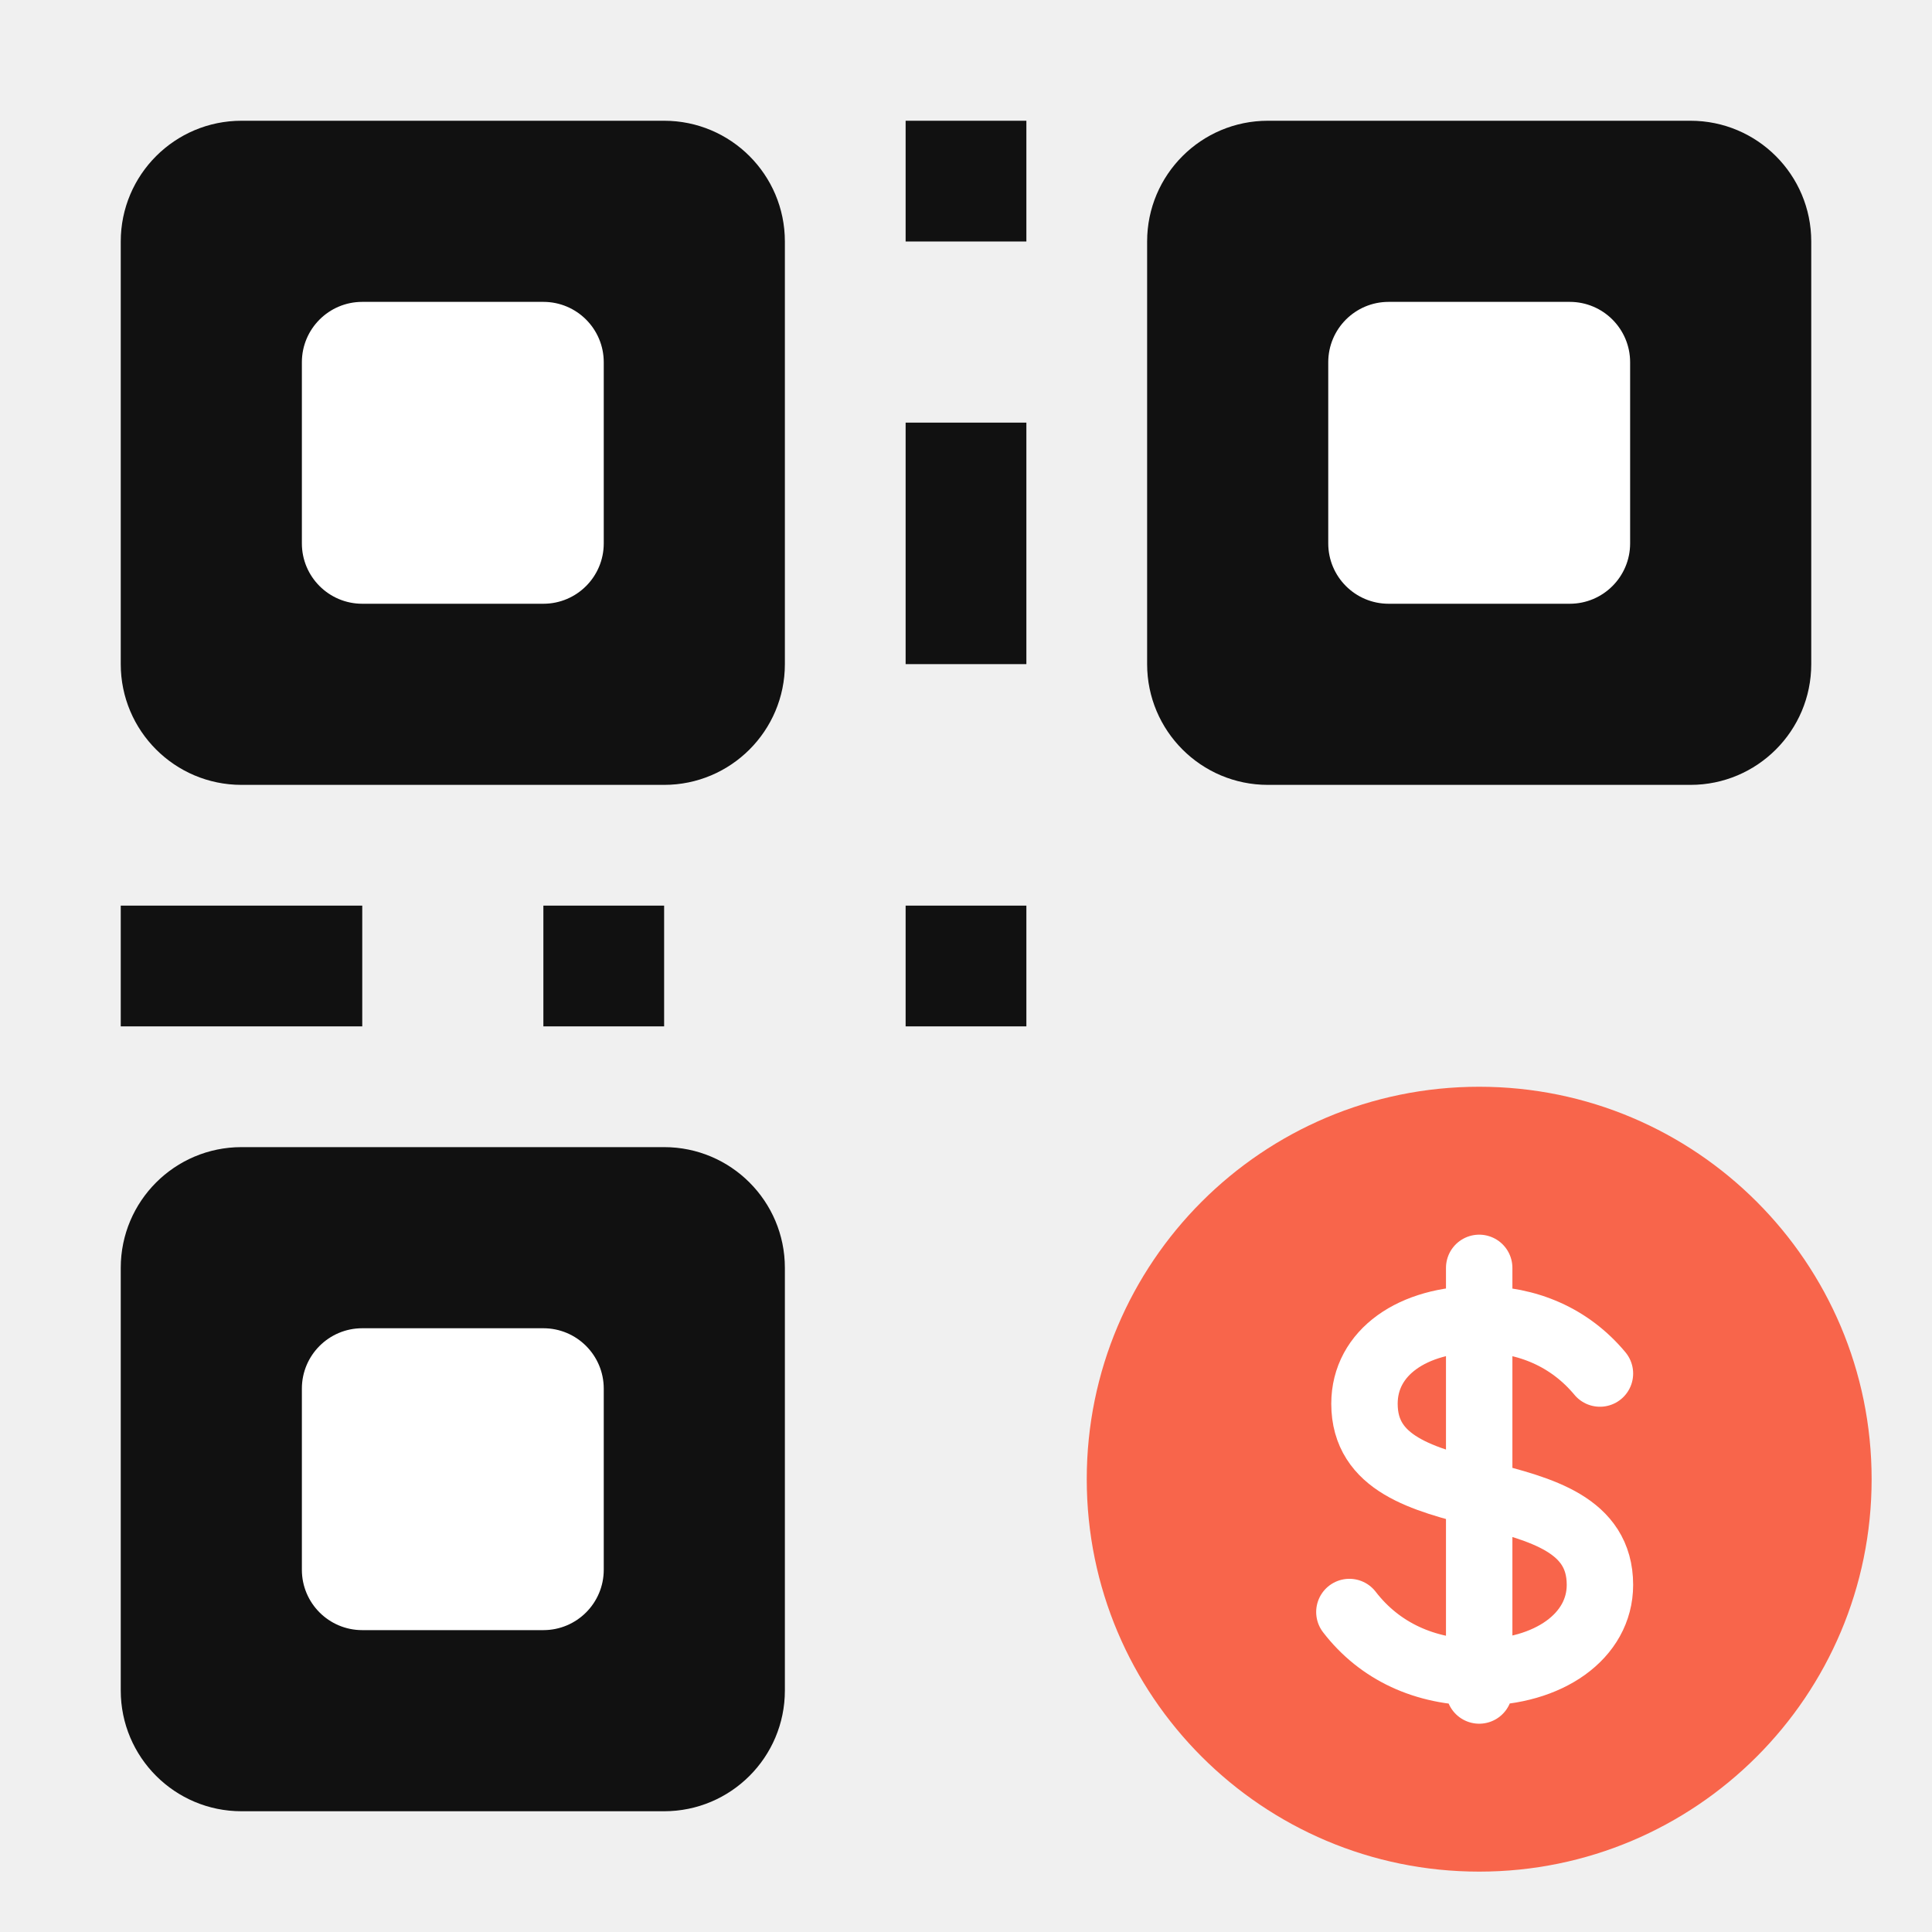
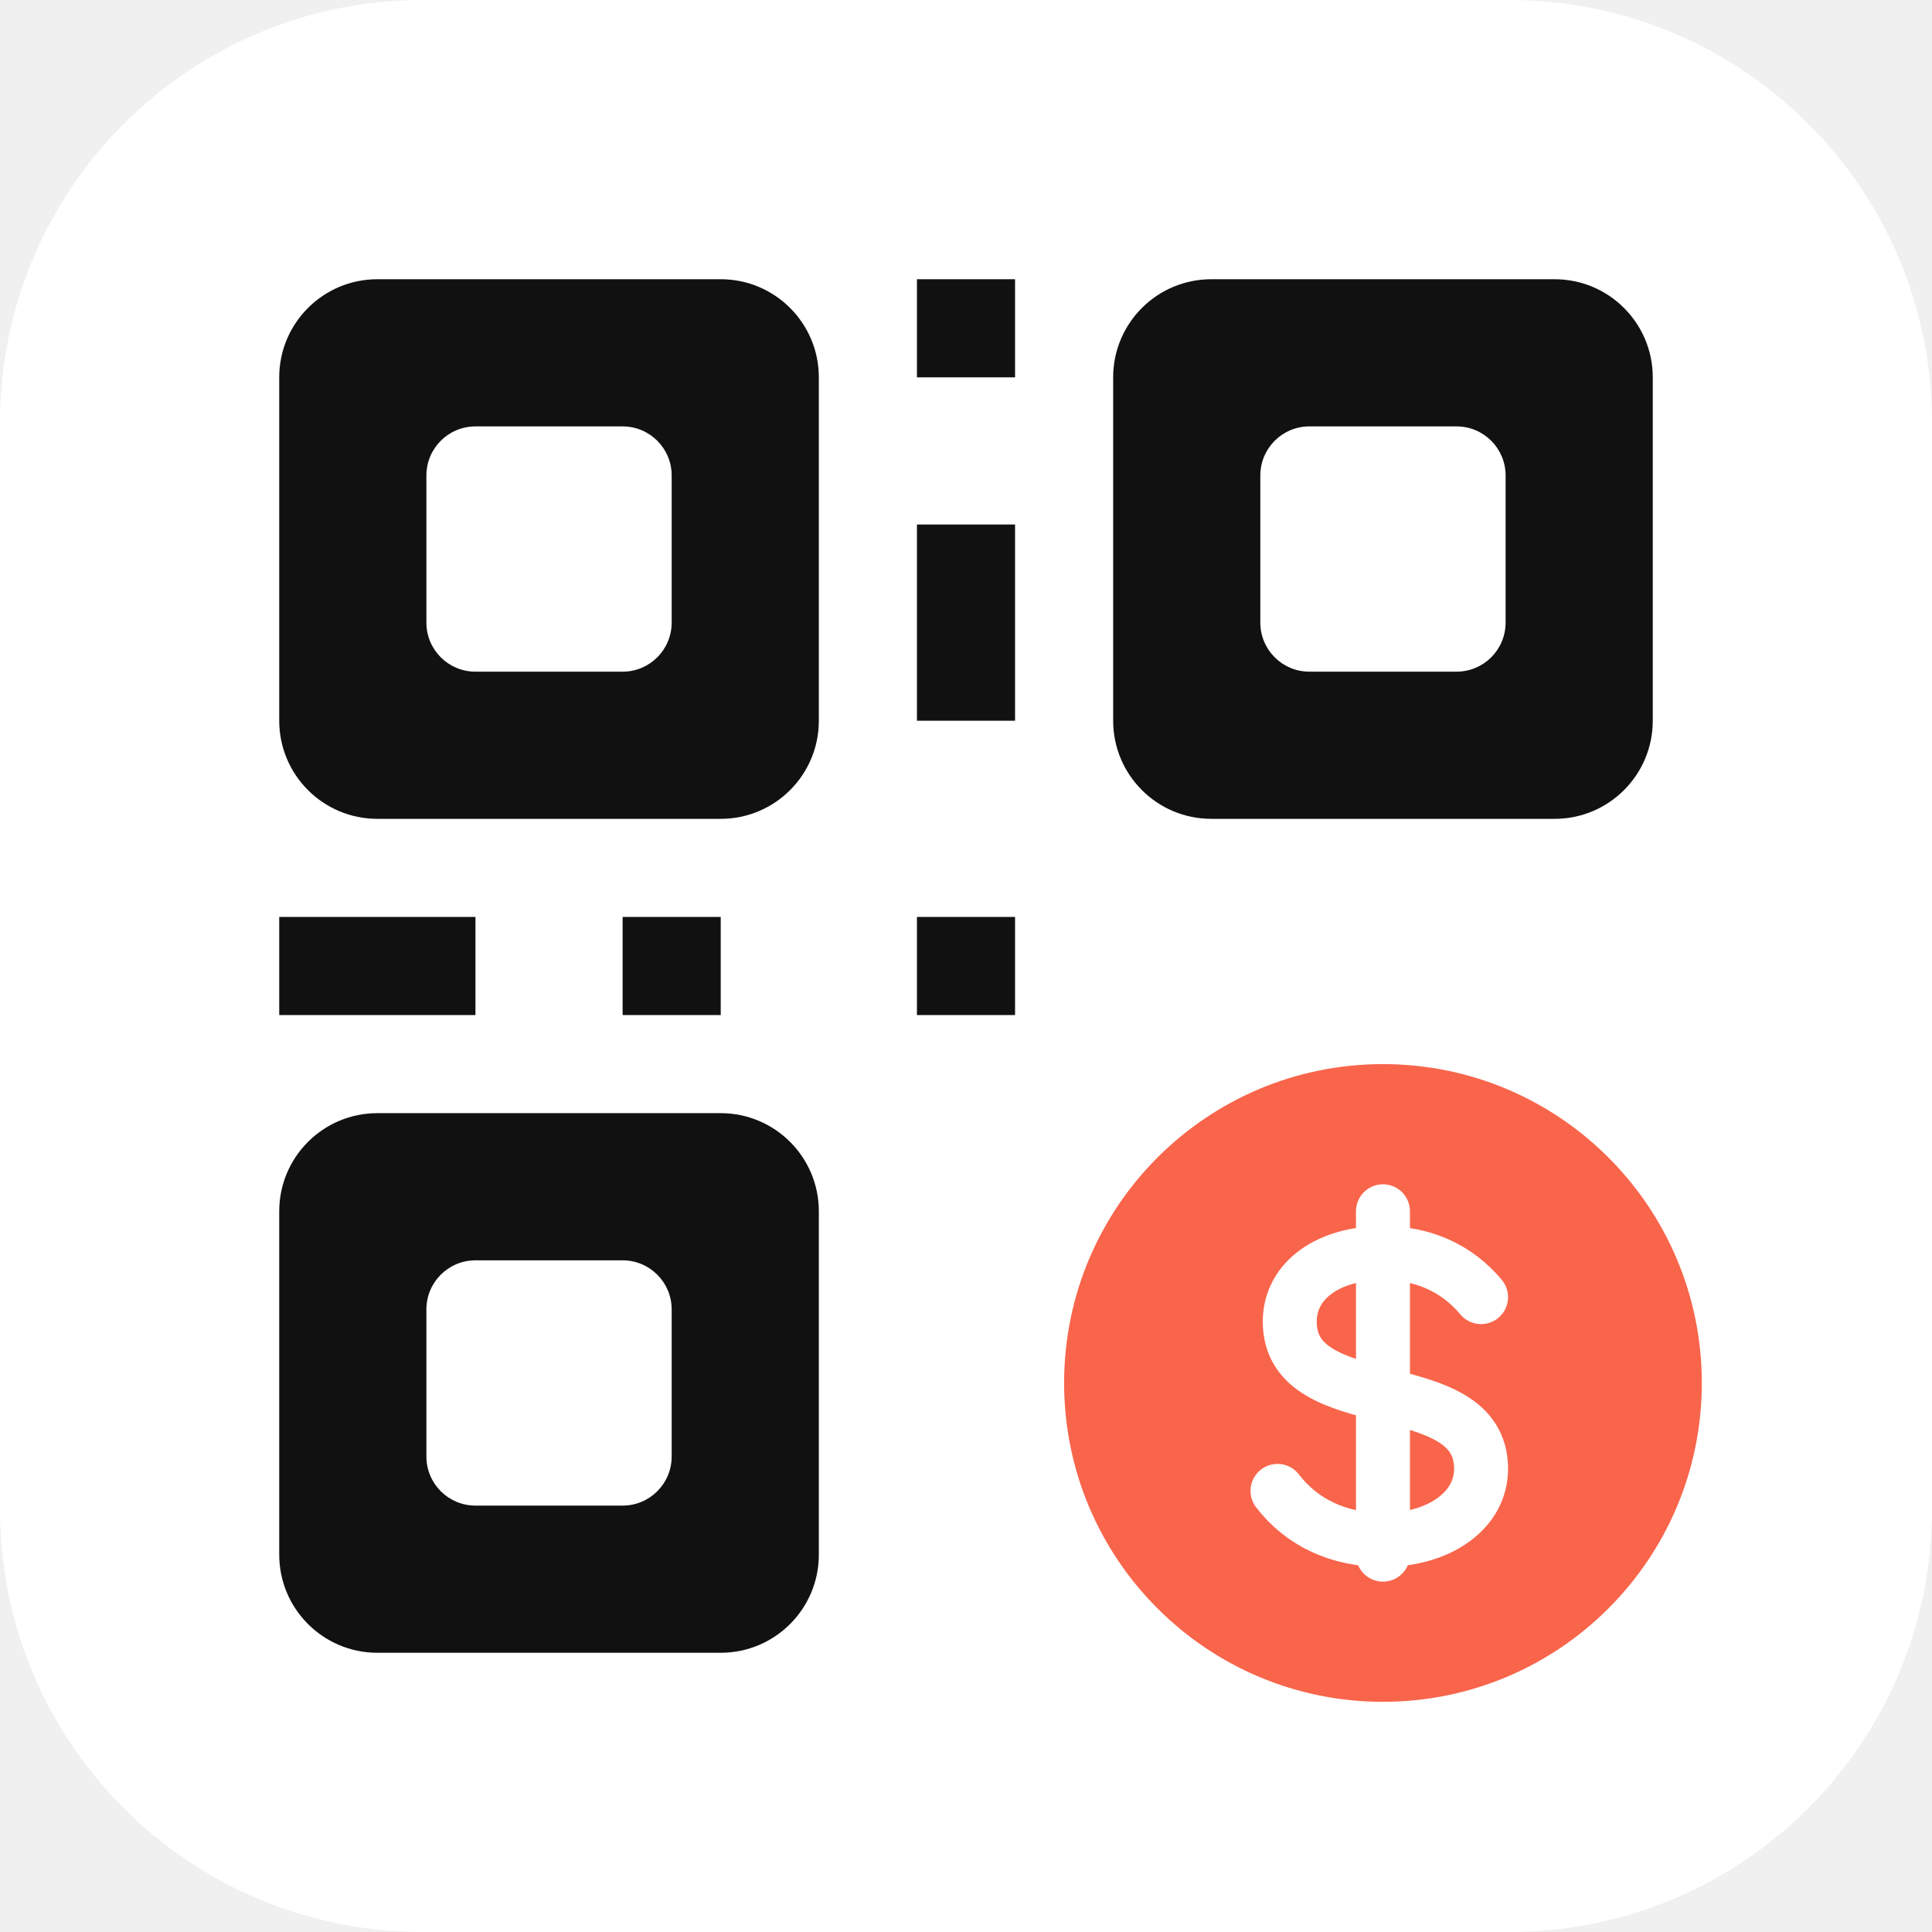
<svg xmlns="http://www.w3.org/2000/svg" viewBox="0 0 64 64" width="256" height="256">
-   <rect x="4" y="4" width="22" height="22" rx="4" fill="#111" />
-   <rect x="10" y="10" width="10" height="10" rx="2" fill="#fff" />
-   <rect x="38" y="4" width="22" height="22" rx="4" fill="#111" />
-   <rect x="44" y="10" width="10" height="10" rx="2" fill="#fff" />
-   <rect x="4" y="38" width="22" height="22" rx="4" fill="#111" />
-   <rect x="10" y="44" width="10" height="10" rx="2" fill="#fff" />
-   <rect x="30" y="4" width="4" height="4" fill="#111" />
-   <rect x="30" y="14" width="4" height="8" fill="#111" />
-   <rect x="4" y="30" width="8" height="4" fill="#111" />
-   <rect x="18" y="30" width="4" height="4" fill="#111" />
-   <rect x="30" y="30" width="4" height="4" fill="#111" />
-   <circle cx="49" cy="49" r="13" fill="#f8654b" />
-   <path d="M49 42v14M53 45.5c-1-1.2-2.4-1.8-4-1.8-2.2 0-3.8 1.1-3.8 2.8 0 4 7.8 2 7.8 6 0 1.7-1.7 2.9-4 2.9-1.8 0-3.3-.7-4.3-2" stroke="#fff" stroke-width="2.2" fill="none" stroke-linecap="round" />
+   <rect width="64" height="64" rx="14" fill="#fff" />
+   <g transform="translate(6 6) scale(.8125)">
+     <rect x="4" y="4" width="22" height="22" rx="4" fill="#111" />
+     <rect x="10" y="10" width="10" height="10" rx="2" fill="#fff" />
+     <rect x="38" y="4" width="22" height="22" rx="4" fill="#111" />
+     <rect x="44" y="10" width="10" height="10" rx="2" fill="#fff" />
+     <rect x="4" y="38" width="22" height="22" rx="4" fill="#111" />
+     <rect x="10" y="44" width="10" height="10" rx="2" fill="#fff" />
+     <rect x="30" y="4" width="4" height="4" fill="#111" />
+     <rect x="30" y="14" width="4" height="8" fill="#111" />
+     <rect x="4" y="30" width="8" height="4" fill="#111" />
+     <rect x="18" y="30" width="4" height="4" fill="#111" />
+     <rect x="30" y="30" width="4" height="4" fill="#111" />
+     <circle cx="49" cy="49" r="13" fill="#f8654b" />
+     <path d="M49 42v14M53 45.5c-1-1.2-2.4-1.8-4-1.8-2.2 0-3.8 1.1-3.8 2.8 0 4 7.8 2 7.8 6 0 1.7-1.7 2.9-4 2.9-1.8 0-3.3-.7-4.3-2" stroke="#fff" stroke-width="2.2" fill="none" stroke-linecap="round" />
+   </g>
</svg>
